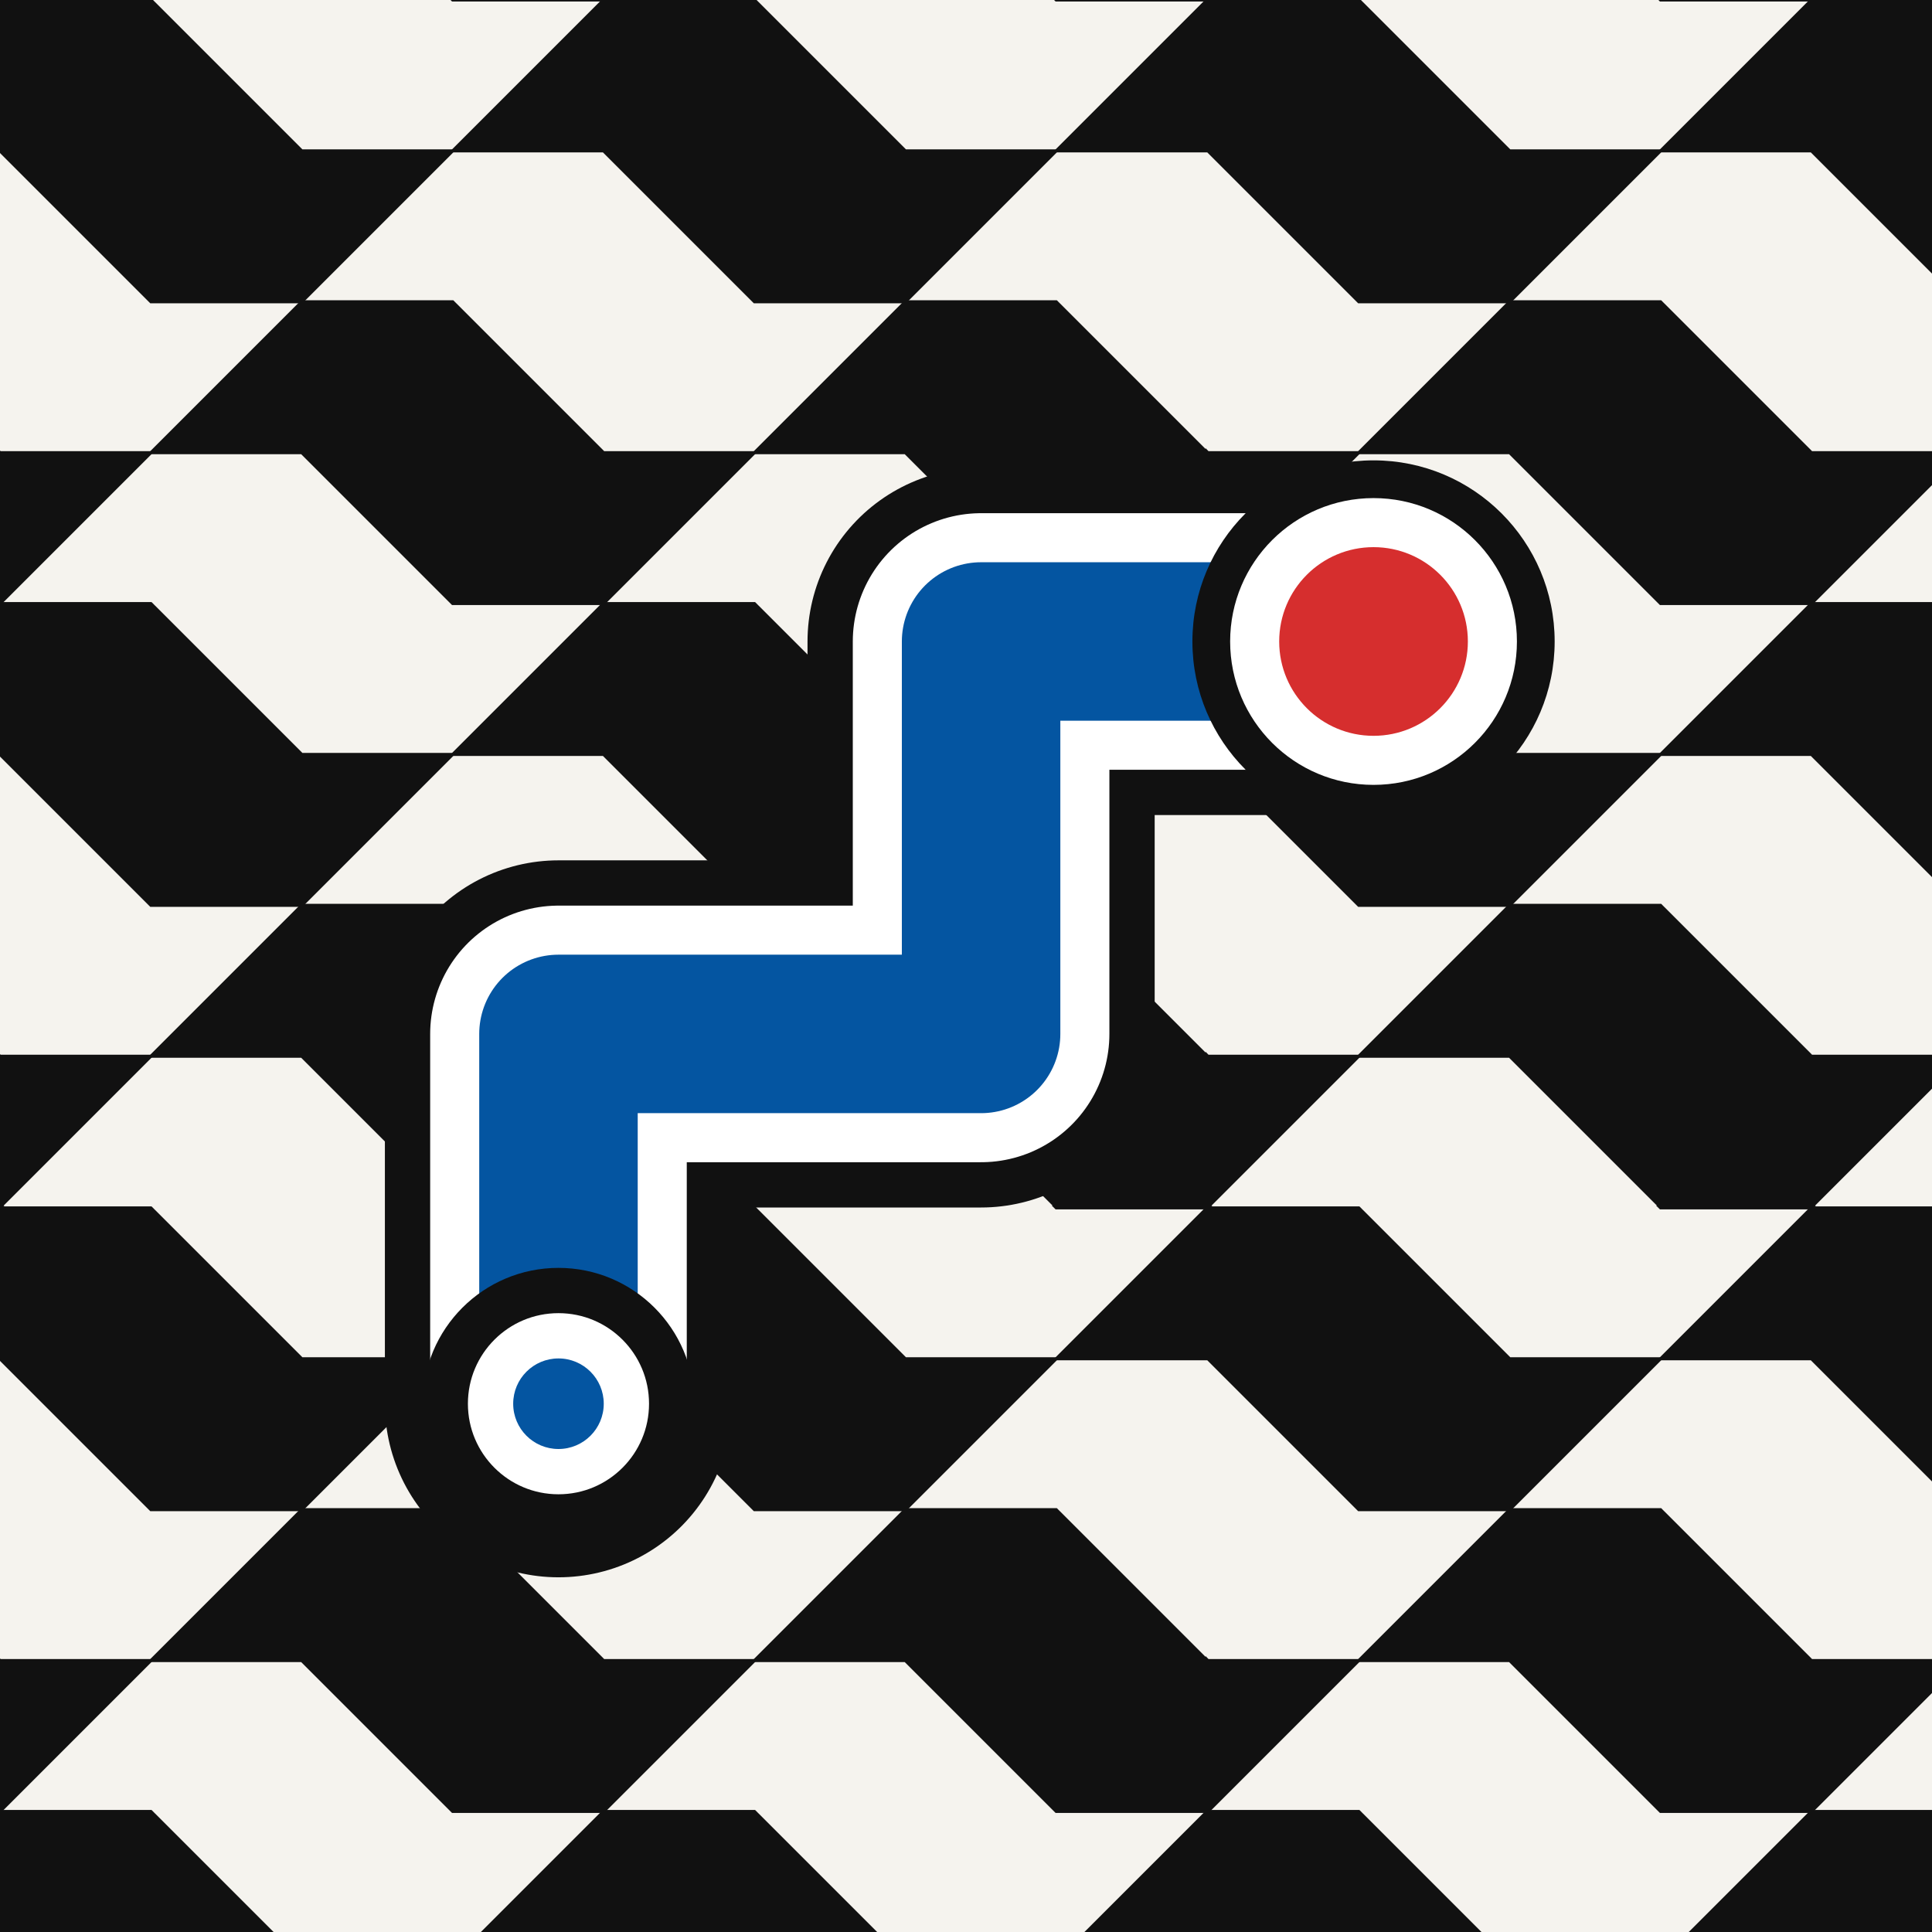
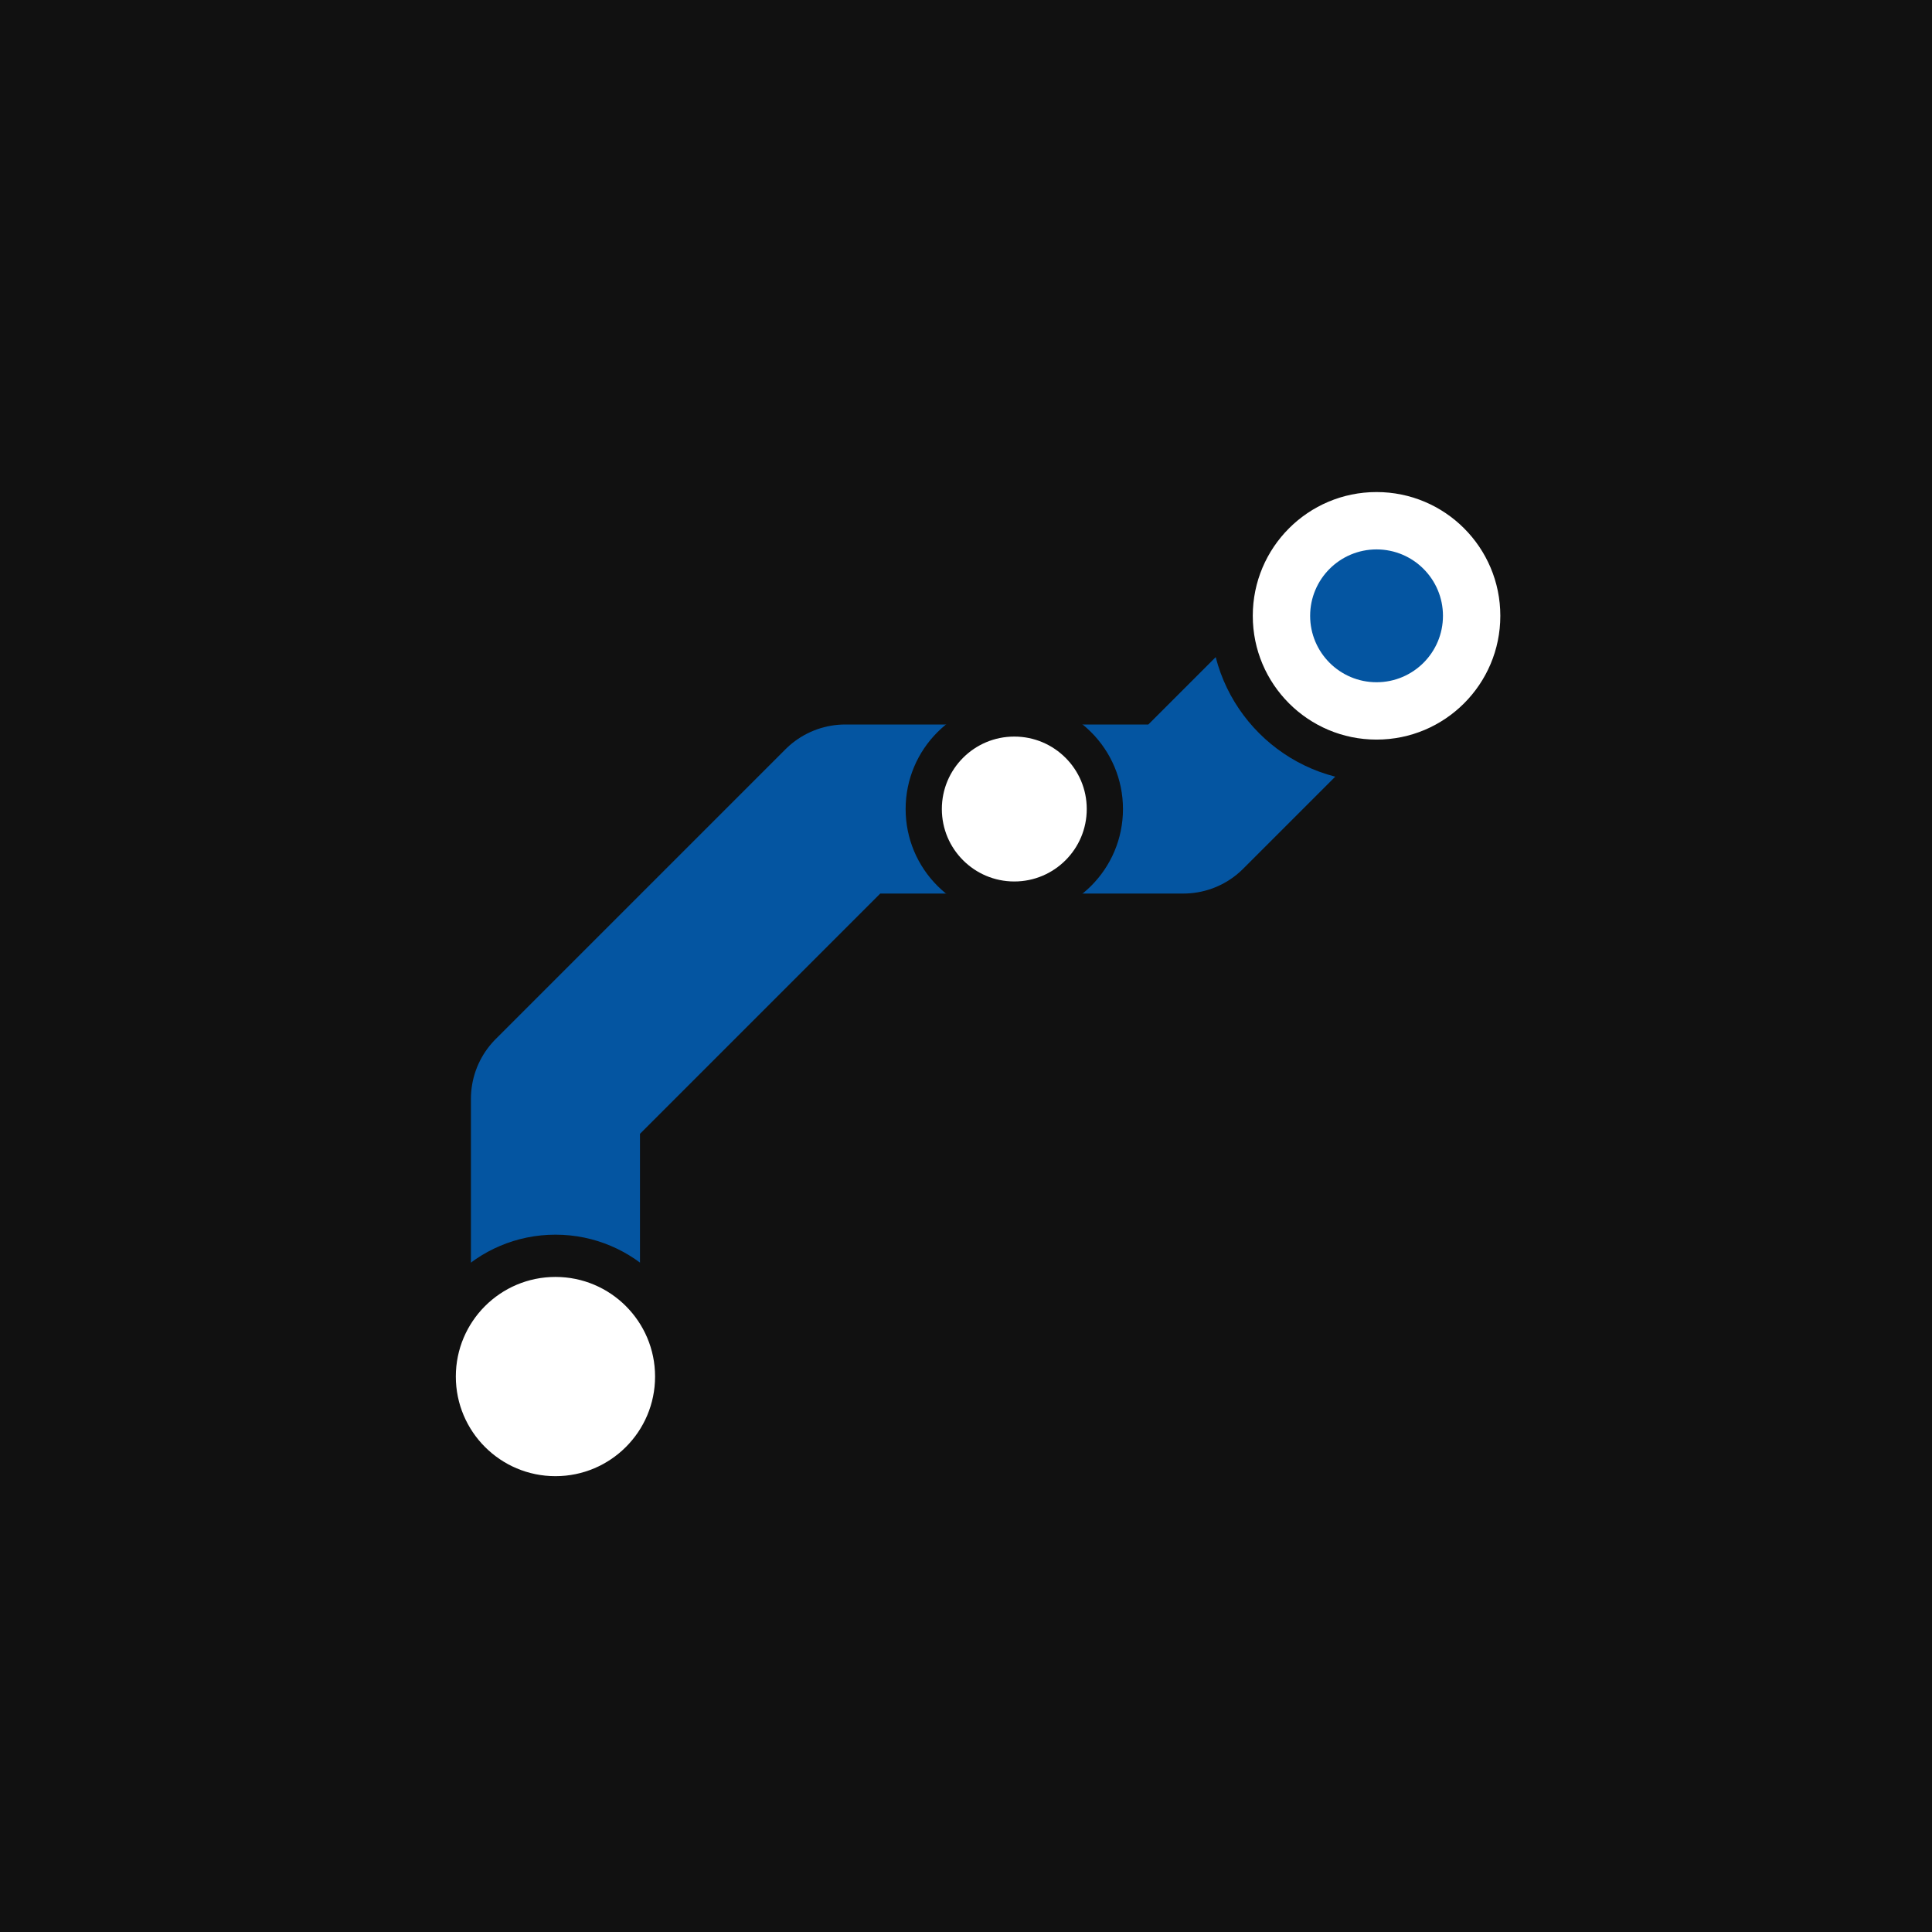
- <svg xmlns="http://www.w3.org/2000/svg" viewBox="0 0 512 512" role="img" aria-label="SampaNav">
-   <defs>
-     <clipPath id="cm">
-       <rect width="512" height="512" rx="0" />
-     </clipPath>
-     <pattern id="pm" width="160" height="160" patternUnits="userSpaceOnUse" x="0" y="0">
-       <rect width="160" height="160" fill="#F5F3EE" />
-       <polygon points="-80,-80 -40,-80 0,-40 40,-40 0,0 -40,0 -80,-40 -120,-40" fill="#111111" stroke="#111111" stroke-width="0.8" stroke-linejoin="miter" />
-       <polygon points="80,-80 120,-80 160,-40 200,-40 160,0 120,0 80,-40 40,-40" fill="#111111" stroke="#111111" stroke-width="0.8" stroke-linejoin="miter" />
-       <polygon points="0,0 40,0 80,40 120,40 80,80 40,80 0,40 -40,40" fill="#111111" stroke="#111111" stroke-width="0.8" stroke-linejoin="miter" />
-       <polygon points="160,0 200,0 240,40 280,40 240,80 200,80 160,40 120,40" fill="#111111" stroke="#111111" stroke-width="0.8" stroke-linejoin="miter" />
-       <polygon points="-80,80 -40,80 0,120 40,120 0,160 -40,160 -80,120 -120,120" fill="#111111" stroke="#111111" stroke-width="0.8" stroke-linejoin="miter" />
-       <polygon points="80,80 120,80 160,120 200,120 160,160 120,160 80,120 40,120" fill="#111111" stroke="#111111" stroke-width="0.8" stroke-linejoin="miter" />
-       <polygon points="0,160 40,160 80,200 120,200 80,240 40,240 0,200 -40,200" fill="#111111" stroke="#111111" stroke-width="0.8" stroke-linejoin="miter" />
-       <polygon points="160,160 200,160 240,200 280,200 240,240 200,240 160,200 120,200" fill="#111111" stroke="#111111" stroke-width="0.8" stroke-linejoin="miter" />
-     </pattern>
-   </defs>
-   <g clip-path="url(#cm)">
-     <rect width="512" height="512" fill="url(#pm)" />
-     <path d="M148 372 V274 H260 V170 H364" fill="none" stroke="#111111" stroke-width="92" stroke-linecap="round" stroke-linejoin="round" />
-     <path d="M148 372 V274 H260 V170 H364" fill="none" stroke="#fff" stroke-width="68" stroke-linecap="round" stroke-linejoin="round" />
-     <path d="M148 372 V274 H260 V170 H364" fill="none" stroke="#0455A1" stroke-width="42" stroke-linecap="round" stroke-linejoin="round" />
-     <circle cx="148" cy="372" r="30" fill="#fff" stroke="#111111" stroke-width="12" />
-     <circle cx="148" cy="372" r="12" fill="#0455A1" />
-     <circle cx="364" cy="170" r="48" fill="#111111" />
-     <circle cx="364" cy="170" r="38" fill="#fff" />
-     <circle cx="364" cy="170" r="25" fill="#D62E2E" />
+ <svg xmlns="http://www.w3.org/2000/svg" viewBox="0 0 512 512">
+   <rect width="512" height="512" fill="#111111" />
+   <g transform="translate(51.2 51.2) scale(0.8)">
+     <path d="M120 392 L120 300 L216 204 L328 204 L392 140" fill="none" stroke="#0455A1" stroke-width="56" stroke-linecap="round" stroke-linejoin="round" />
+     <circle cx="120" cy="392" r="40" fill="#FFFFFF" stroke="#111111" stroke-width="14" />
+     <circle cx="272" cy="204" r="30" fill="#FFFFFF" stroke="#111111" stroke-width="12" />
+     <circle cx="392" cy="140" r="48" fill="#FFFFFF" stroke="#111111" stroke-width="14" />
+     <circle cx="392" cy="140" r="22" fill="#0455A1" />
  </g>
</svg>
